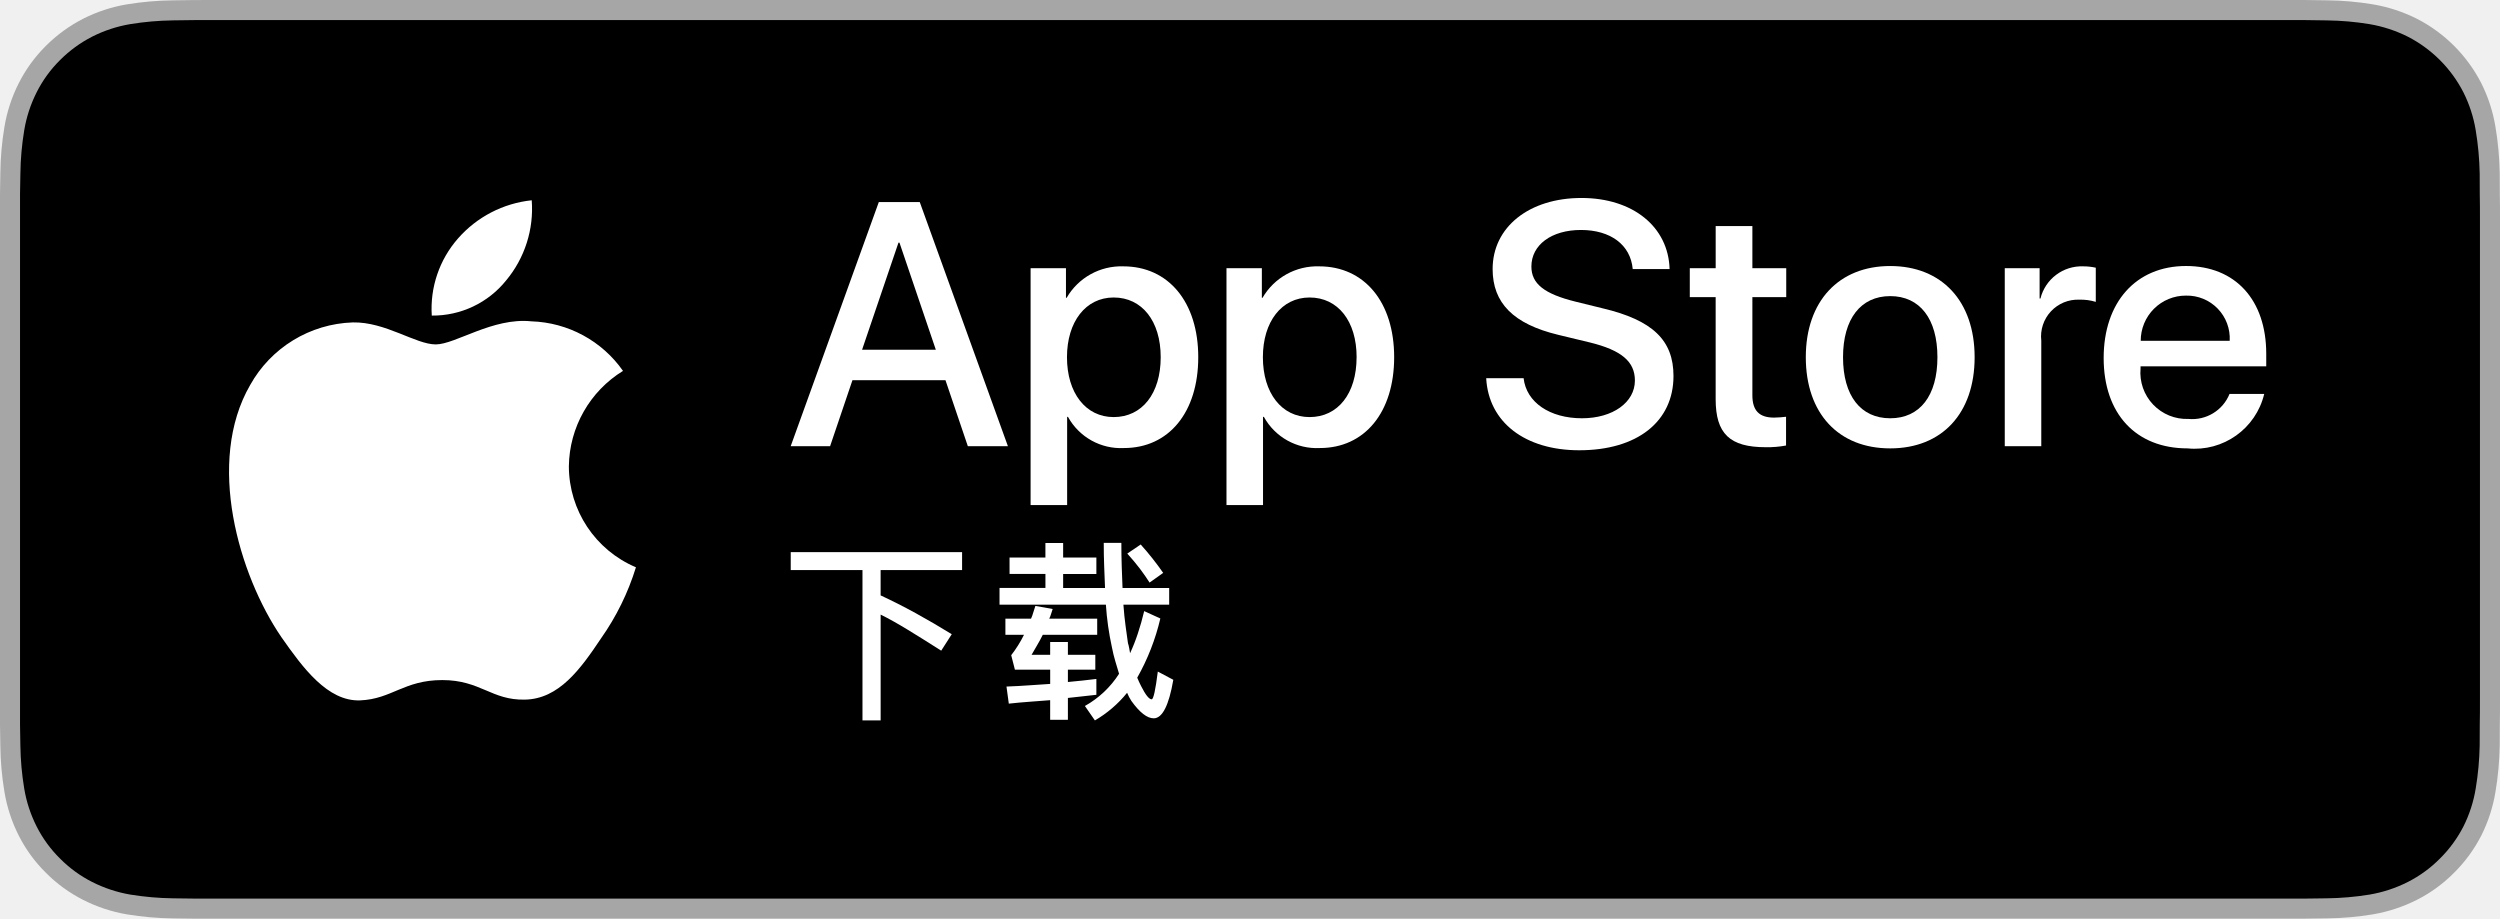
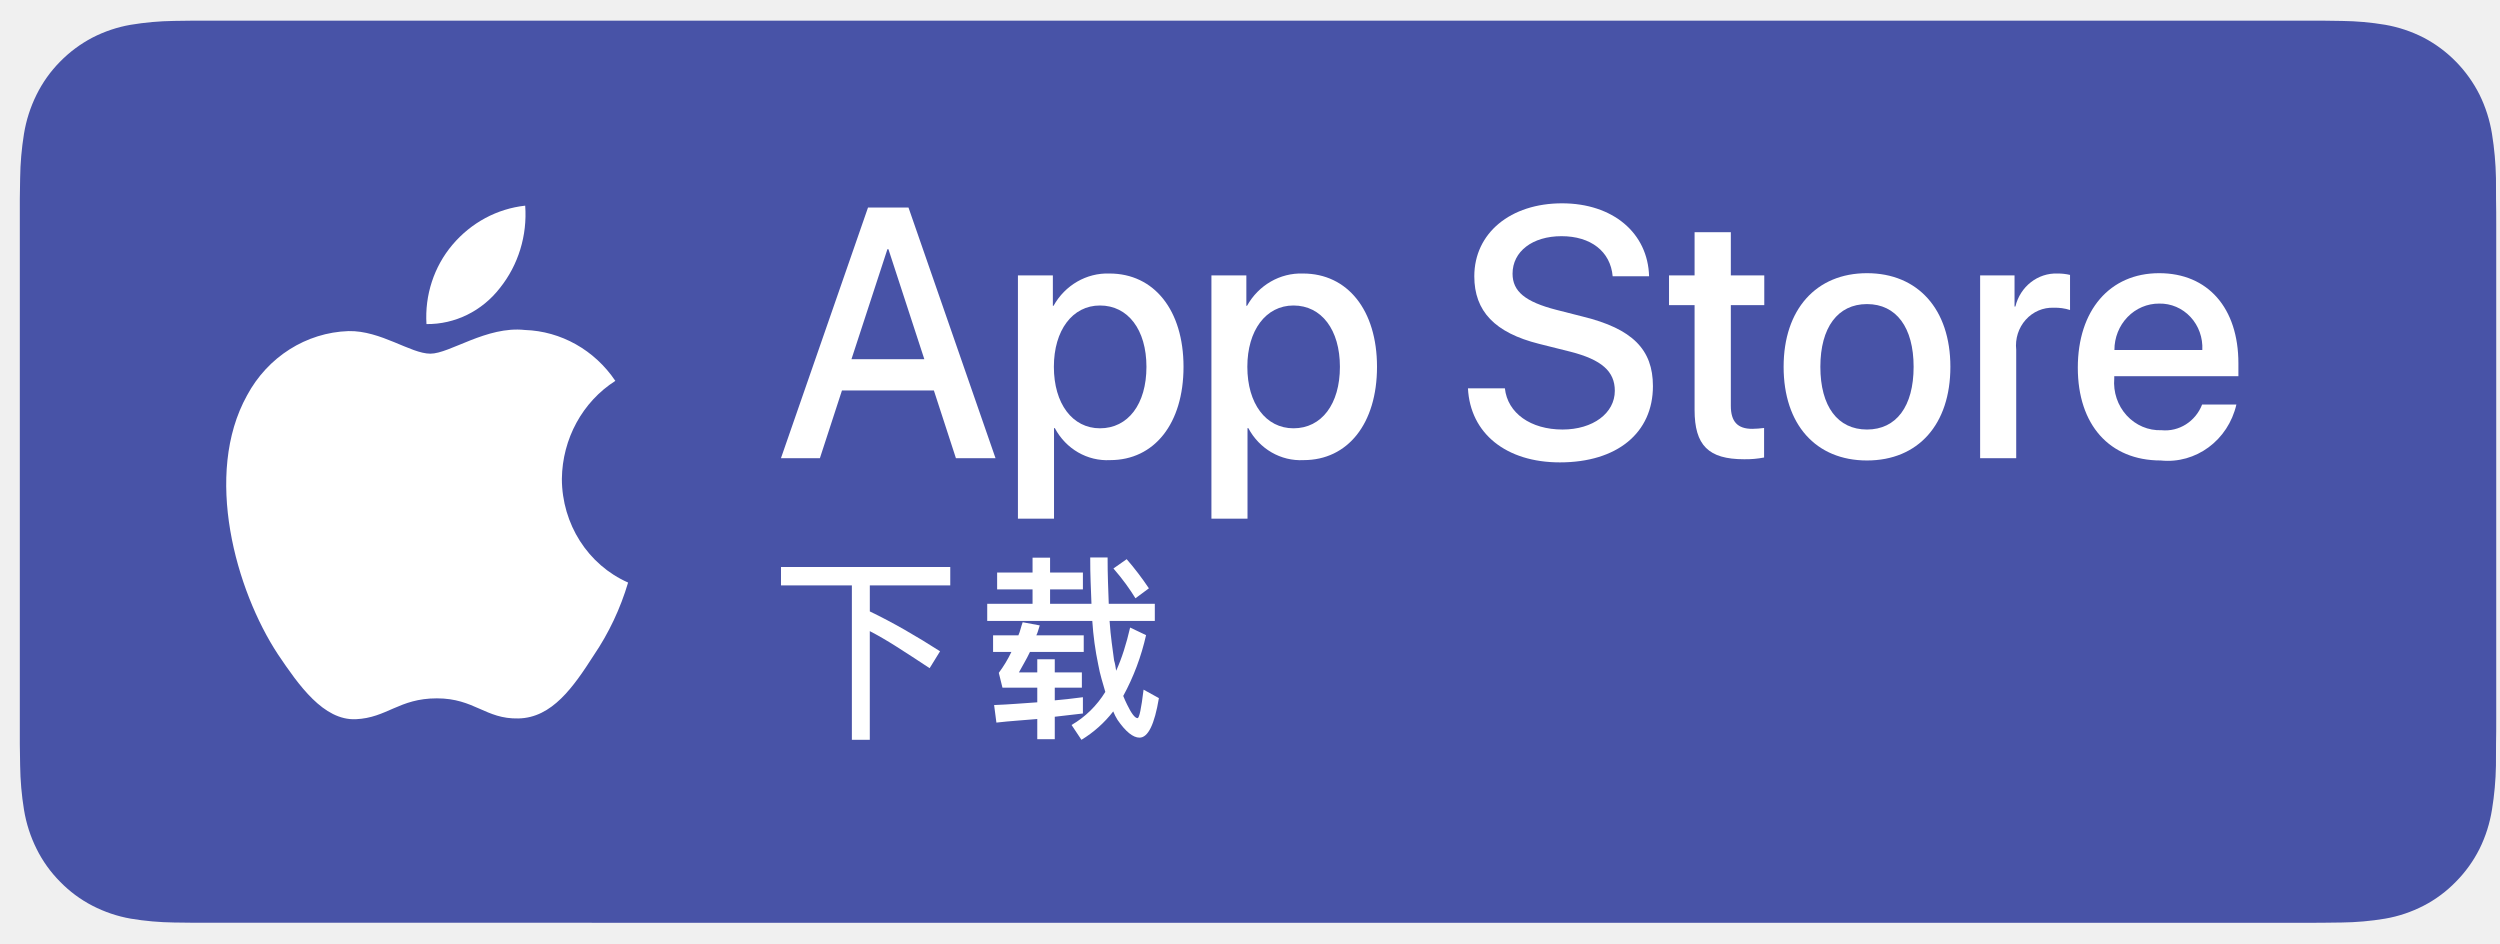
- <svg xmlns="http://www.w3.org/2000/svg" id="CNSC" width="108.852" height="40" viewBox="0 0 108.852 40">
-   <g>
-     <g>
-       <path d="M99.322,0H9.535c-.367,0-.729,0-1.095.002-.306.002-.61.008-.919.013A13.215,13.215,0,0,0,5.517.191a6.665,6.665,0,0,0-1.901.627A6.438,6.438,0,0,0,1.998,1.997,6.258,6.258,0,0,0,.819,3.618a6.601,6.601,0,0,0-.625,1.903,12.993,12.993,0,0,0-.179,2.002C.006,7.83.005,8.138,0,8.444V31.559c.005.31.006.611.015.922a12.992,12.992,0,0,0,.179,2.002,6.588,6.588,0,0,0,.625,1.904A6.208,6.208,0,0,0,1.998,38.001a6.274,6.274,0,0,0,1.619,1.179,6.701,6.701,0,0,0,1.901.631,13.455,13.455,0,0,0,2.004.177c.309.007.613.011.919.011C8.806,40,9.168,40,9.535,40H99.322c.359,0,.725,0,1.084-.002.305,0,.617-.004.922-.011a13.279,13.279,0,0,0,2-.177,6.804,6.804,0,0,0,1.908-.631,6.277,6.277,0,0,0,1.617-1.179,6.395,6.395,0,0,0,1.182-1.614,6.604,6.604,0,0,0,.619-1.904,13.506,13.506,0,0,0,.186-2.002c.004-.311.004-.611.004-.922.008-.363.008-.725.008-1.094V9.536c0-.366,0-.729-.008-1.092,0-.307,0-.614-.004-.921a13.507,13.507,0,0,0-.186-2.002,6.618,6.618,0,0,0-.619-1.903,6.466,6.466,0,0,0-2.799-2.8,6.768,6.768,0,0,0-1.908-.627,13.044,13.044,0,0,0-2-.177c-.305-.005-.617-.011-.922-.013C100.047,0,99.682,0,99.322,0Z" style="fill: #a6a6a6" />
-       <path d="M8.445,39.125c-.305,0-.602-.004-.904-.011a12.687,12.687,0,0,1-1.869-.163,5.884,5.884,0,0,1-1.657-.548,5.406,5.406,0,0,1-1.397-1.017,5.321,5.321,0,0,1-1.021-1.397,5.722,5.722,0,0,1-.543-1.657,12.414,12.414,0,0,1-.167-1.875c-.006-.211-.015-.913-.015-.913V8.444S.882,7.753.888,7.55a12.37,12.37,0,0,1,.166-1.872,5.755,5.755,0,0,1,.543-1.662A5.373,5.373,0,0,1,2.612,2.618,5.565,5.565,0,0,1,4.014,1.595a5.823,5.823,0,0,1,1.653-.544A12.586,12.586,0,0,1,7.543.887L8.445.875h91.956l.913.013a12.385,12.385,0,0,1,1.858.163,5.938,5.938,0,0,1,1.671.548,5.594,5.594,0,0,1,2.415,2.42A5.763,5.763,0,0,1,107.794,5.667a12.995,12.995,0,0,1,.174,1.887c.003.283.003.587.003.89.008.375.008.732.008,1.092V30.465c0,.363,0,.718-.008,1.075,0,.325,0,.623-.004.93a12.731,12.731,0,0,1-.171,1.853,5.739,5.739,0,0,1-.54,1.67,5.48,5.48,0,0,1-1.016,1.386,5.413,5.413,0,0,1-1.399,1.022,5.862,5.862,0,0,1-1.668.55,12.542,12.542,0,0,1-1.869.163c-.293.007-.6.011-.897.011l-1.084.002Z" />
-     </g>
-     <g>
-       <path d="M41.167,16.555H37.116l-.973,2.873H34.427L38.264,8.798h1.783l3.838,10.629H42.14Zm-3.632-1.326H40.747l-1.583-4.663h-.044Z" style="fill: #fff" />
-       <path d="M52.173,15.553c0,2.408-1.289,3.955-3.234,3.955a2.627,2.627,0,0,1-2.438-1.356h-.037v3.838H44.873V11.678h1.54V12.967h.029a2.749,2.749,0,0,1,2.468-1.37C50.876,11.597,52.173,13.152,52.173,15.553Zm-1.635,0c0-1.569-.811-2.6-2.048-2.6-1.215,0-2.033,1.053-2.033,2.6,0,1.561.818,2.607,2.033,2.607C49.727,18.16,50.538,17.136,50.538,15.553Z" style="fill: #fff" />
-       <path d="M60.703,15.553c0,2.408-1.289,3.955-3.234,3.955a2.627,2.627,0,0,1-2.438-1.356H54.993v3.838H53.402V11.678h1.54V12.967h.029a2.749,2.749,0,0,1,2.468-1.37C59.406,11.597,60.703,13.152,60.703,15.553Zm-1.635,0c0-1.569-.811-2.6-2.048-2.6-1.215,0-2.033,1.053-2.033,2.6,0,1.561.818,2.607,2.033,2.607C58.256,18.16,59.067,17.136,59.067,15.553Z" style="fill: #fff" />
-       <path d="M66.339,16.466c.118,1.054,1.142,1.746,2.541,1.746,1.341,0,2.305-.692,2.305-1.643,0-.825-.582-1.319-1.959-1.658l-1.378-.332c-1.952-.471-2.858-1.384-2.858-2.865,0-1.834,1.598-3.094,3.867-3.094,2.247,0,3.787,1.26,3.838,3.094H71.09c-.096-1.061-.973-1.701-2.254-1.701s-2.158.648-2.158,1.591c0,.751.56,1.194,1.93,1.532l1.171.288c2.181.516,3.086,1.392,3.086,2.947,0,1.989-1.583,3.234-4.103,3.234-2.357,0-3.949-1.216-4.052-3.139Z" style="fill: #fff" />
-       <path d="M76.3,9.844v1.834h1.474v1.26H76.3V17.21c0,.664.295.973.943.973a4.971,4.971,0,0,0,.523-.037v1.252a4.368,4.368,0,0,1-.884.074c-1.569,0-2.181-.589-2.181-2.092V12.938H73.575V11.678h1.127v-1.834Z" style="fill: #fff" />
-       <path d="M78.626,15.553c0-2.438,1.436-3.97,3.675-3.97,2.247,0,3.676,1.532,3.676,3.97,0,2.445-1.422,3.97-3.676,3.97C80.048,19.524,78.626,17.998,78.626,15.553Zm5.731,0c0-1.673-.767-2.66-2.055-2.66s-2.055.995-2.055,2.66c0,1.679.767,2.659,2.055,2.659S84.357,17.233,84.357,15.553Z" style="fill: #fff" />
-       <path d="M87.289,11.678h1.517v1.319H88.843a1.848,1.848,0,0,1,1.864-1.4,2.453,2.453,0,0,1,.545.059v1.488a2.224,2.224,0,0,0-.715-.096,1.603,1.603,0,0,0-1.658,1.783v4.597H87.289Z" style="fill: #fff" />
-       <path d="M98.586,17.151a3.11,3.11,0,0,1-3.337,2.372c-2.254,0-3.654-1.51-3.654-3.934,0-2.431,1.407-4.007,3.587-4.007,2.144,0,3.492,1.473,3.492,3.823v.545H93.201v.096a2.018,2.018,0,0,0,2.085,2.195,1.753,1.753,0,0,0,1.79-1.09Zm-5.377-2.313h3.874a1.864,1.864,0,0,0-1.901-1.967A1.962,1.962,0,0,0,93.209,14.839Z" style="fill: #fff" />
-     </g>
-     <g>
-       <path d="M34.429,24.04h7.461v.78H38.343v1.104q.762.353,1.535.778.772.425,1.562.912l-.459.717q-.813-.519-1.461-.914-.648-.396-1.176-.657v4.608h-.791V24.82h-3.124Z" style="fill: #fff" />
-       <path d="M43.956,24.274h1.562v-.63h.772v.63h1.447v.717H46.29v.61h1.824q-.018-.45-.037-.939-.019-.489-.019-1.026h.767q0,.546.016,1.031t.035.935h2.031v.727H48.914q.037.505.094.923c.038.279.073.528.104.749a1.657,1.657,0,0,1,.055.224c.012.071.024.145.037.218A8.074,8.074,0,0,0,49.543,27.582q.152-.454.276-.974l.703.321a9.738,9.738,0,0,1-1.006,2.578c.024.061.051.123.081.186q.043.094.089.182.289.574.459.574.115,0,.267-1.208l.675.358q-.289,1.677-.854,1.677-.428,0-.97-.754a2.133,2.133,0,0,1-.188-.358,5.12,5.12,0,0,1-1.402,1.204l-.436-.629a4.192,4.192,0,0,0,1.488-1.402q-.083-.271-.167-.558-.085-.287-.145-.6a12.605,12.605,0,0,1-.262-1.852H43.52v-.727h1.999v-.61h-1.562Zm3.781,5.288V30.252q-.303.037-.613.068c-.207.021-.416.045-.627.069v.951h-.772v-.854q-.437.037-.887.068c-.3.021-.605.05-.914.083l-.101-.744q.51-.019.979-.053.469-.035.924-.062V29.158H44.19l-.161-.63a5.213,5.213,0,0,0,.556-.887h-.809v-.703h1.116a1.733,1.733,0,0,0,.097-.269q.037-.135.092-.287l.753.134c-.03.085-.055.161-.073.228a.992.992,0,0,1-.078.194h2.09v.703H45.403q-.124.249-.25.46t-.237.409h.809V27.954h.772v.557h1.194v.647H46.497v.537c.211-.018.42-.039.627-.062Q47.434,29.599,47.737,29.562Zm1.346-5.459.584-.395a12.556,12.556,0,0,1,.979,1.236l-.593.422q-.179-.284-.42-.604Q49.391,24.444,49.084,24.104Z" style="fill: #fff" />
-     </g>
-     <g id="_Group_" data-name="&lt;Group&gt;">
-       <g id="_Group_2" data-name="&lt;Group&gt;">
-         <path id="_Path_" data-name="&lt;Path&gt;" d="M24.769,20.301a4.949,4.949,0,0,1,2.357-4.152,5.066,5.066,0,0,0-3.991-2.158c-1.679-.176-3.307,1.005-4.163,1.005-.872,0-2.19-.987-3.608-.958a5.315,5.315,0,0,0-4.473,2.728c-1.934,3.348-.491,8.269,1.361,10.976.927,1.325,2.01,2.806,3.428,2.753,1.387-.058,1.905-.884,3.579-.884,1.659,0,2.145.884,3.591.851,1.488-.024,2.426-1.331,3.321-2.669a10.962,10.962,0,0,0,1.518-3.093A4.782,4.782,0,0,1,24.769,20.301Z" style="fill: #fff" />
-         <path id="_Path_2" data-name="&lt;Path&gt;" d="M22.037,12.211a4.872,4.872,0,0,0,1.115-3.491,4.957,4.957,0,0,0-3.208,1.66,4.636,4.636,0,0,0-1.144,3.361A4.099,4.099,0,0,0,22.037,12.211Z" style="fill: #fff" />
+ <svg xmlns="http://www.w3.org/2000/svg" width="106px" height="40px" viewBox="0 0 106 40" version="1.1">
+   <g id="Page-1" stroke="none" stroke-width="1" fill="none" fill-rule="evenodd">
+     <g id="download-ios">
+       <g id="Group" fill="#4853A7">
+         <path d="M8.263,39.125 C7.964,39.125 7.672,39.121 7.376,39.114 C6.762,39.106 6.15,39.052 5.544,38.951 C4.979,38.852 4.431,38.667 3.92,38.403 C3.413,38.142 2.95,37.798 2.55,37.387 C2.144,36.98 1.806,36.508 1.55,35.99 C1.29,35.469 1.111,34.91 1.017,34.333 C0.916,33.713 0.862,33.086 0.854,32.458 C0.848,32.247 0.84,31.545 0.84,31.545 L0.84,8.444 C0.84,8.444 0.848,7.753 0.854,7.55 C0.862,6.922 0.916,6.297 1.016,5.678 C1.11,5.099 1.29,4.539 1.549,4.016 C1.805,3.498 2.141,3.026 2.544,2.618 C2.947,2.206 3.411,1.861 3.919,1.595 C4.43,1.332 4.976,1.149 5.54,1.051 C6.148,0.95 6.763,0.895 7.379,0.887 L8.263,0.875 L98.411,0.875 L99.307,0.888 C99.917,0.895 100.526,0.949 101.128,1.05 C101.698,1.149 102.25,1.334 102.766,1.598 C103.784,2.133 104.612,2.979 105.134,4.018 C105.389,4.538 105.566,5.094 105.659,5.667 C105.76,6.291 105.817,6.922 105.829,7.554 C105.832,7.837 105.832,8.142 105.832,8.444 C105.84,8.819 105.84,9.176 105.84,9.536 L105.84,30.465 C105.84,30.828 105.84,31.183 105.832,31.54 C105.832,31.865 105.832,32.163 105.828,32.47 C105.817,33.091 105.761,33.71 105.661,34.323 C105.569,34.904 105.391,35.468 105.131,35.993 C104.873,36.506 104.537,36.973 104.136,37.379 C103.735,37.793 103.272,38.138 102.764,38.401 C102.249,38.667 101.698,38.853 101.128,38.951 C100.522,39.052 99.91,39.107 99.296,39.114 C99.009,39.121 98.708,39.125 98.416,39.125 L97.354,39.127 L8.263,39.125 Z" id="Path" />
+       </g>
+       <g id="Group" transform="translate(32.70229, 8)" fill="#FFFFFF">
+         <path d="M6.894,8.555 L2.997,8.555 L2.061,11.428 L0.41,11.428 L4.102,0.798 L5.817,0.798 L9.508,11.428 L7.829,11.428 L6.894,8.555 Z M3.4,7.229 L6.489,7.229 L4.967,2.566 L4.924,2.566 L3.4,7.229 Z" id="Shape" fill-rule="nonzero" />
+         <path d="M17.479,7.553 C17.479,9.961 16.239,11.509 14.369,11.509 C13.402,11.561 12.491,11.035 12.023,10.153 L11.988,10.153 L11.988,13.991 L10.458,13.991 L10.458,3.678 L11.939,3.678 L11.939,4.967 L11.967,4.967 C12.455,4.091 13.367,3.564 14.34,3.597 C16.232,3.597 17.479,5.152 17.479,7.553 Z M15.907,7.553 C15.907,5.984 15.127,4.953 13.937,4.953 C12.768,4.953 11.982,6.006 11.982,7.553 C11.982,9.115 12.768,10.16 13.937,10.16 C15.127,10.16 15.907,9.136 15.907,7.553 L15.907,7.553 Z" id="Shape" fill-rule="nonzero" />
+         <path d="M25.683,7.553 C25.683,9.961 24.443,11.509 22.572,11.509 C21.605,11.561 20.695,11.035 20.227,10.153 L20.192,10.153 L20.192,13.991 L18.662,13.991 L18.662,3.678 L20.143,3.678 L20.143,4.967 L20.171,4.967 C20.659,4.091 21.571,3.564 22.544,3.597 C24.436,3.597 25.683,5.152 25.683,7.553 Z M24.11,7.553 C24.11,5.984 23.331,4.953 22.141,4.953 C20.972,4.953 20.185,6.006 20.185,7.553 C20.185,9.115 20.972,10.16 22.141,10.16 C23.331,10.16 24.11,9.136 24.11,7.553 L24.11,7.553 Z" id="Shape" fill-rule="nonzero" />
+         <path d="M31.105,8.466 C31.218,9.52 32.203,10.212 33.549,10.212 C34.839,10.212 35.766,9.52 35.766,8.57 C35.766,7.745 35.207,7.251 33.882,6.912 L32.557,6.58 C30.679,6.109 29.808,5.196 29.808,3.715 C29.808,1.881 31.345,0.621 33.527,0.621 C35.688,0.621 37.169,1.881 37.219,3.715 L35.675,3.715 C35.582,2.654 34.739,2.014 33.506,2.014 C32.274,2.014 31.43,2.662 31.43,3.604 C31.43,4.356 31.969,4.798 33.287,5.137 L34.413,5.424 C36.511,5.94 37.382,6.816 37.382,8.371 C37.382,10.359 35.859,11.605 33.436,11.605 C31.168,11.605 29.638,10.389 29.539,8.466 L31.105,8.466 Z" id="Path" />
+         <path d="M40.685,1.844 L40.685,3.678 L42.103,3.678 L42.103,4.938 L40.685,4.938 L40.685,9.21 C40.685,9.874 40.969,10.183 41.592,10.183 C41.76,10.18 41.928,10.168 42.095,10.146 L42.095,11.398 C41.815,11.453 41.53,11.477 41.246,11.472 C39.736,11.472 39.148,10.883 39.148,9.38 L39.148,4.938 L38.064,4.938 L38.064,3.678 L39.148,3.678 L39.148,1.844 L40.685,1.844 Z" id="Path" />
+         <path d="M42.923,7.553 C42.923,5.115 44.304,3.583 46.458,3.583 C48.619,3.583 49.994,5.115 49.994,7.553 C49.994,9.998 48.626,11.524 46.458,11.524 C44.29,11.524 42.923,9.998 42.923,7.553 Z M48.435,7.553 C48.435,5.881 47.698,4.893 46.458,4.893 C45.218,4.893 44.481,5.888 44.481,7.553 C44.481,9.233 45.218,10.212 46.458,10.212 C47.698,10.212 48.435,9.233 48.435,7.553 Z" id="Shape" fill-rule="nonzero" />
+         <path d="M51.255,3.678 L52.714,3.678 L52.714,4.997 L52.75,4.997 C52.953,4.148 53.702,3.564 54.543,3.597 C54.719,3.596 54.895,3.616 55.067,3.656 L55.067,5.144 C54.844,5.073 54.612,5.041 54.379,5.048 C53.93,5.029 53.494,5.215 53.188,5.558 C52.881,5.901 52.734,6.366 52.785,6.831 L52.785,11.428 L51.255,11.428 L51.255,3.678 Z" id="Path" />
+         <path d="M62.121,9.151 C61.773,10.666 60.402,11.68 58.912,11.524 C56.743,11.524 55.397,10.013 55.397,7.59 C55.397,5.159 56.75,3.583 58.847,3.583 C60.909,3.583 62.206,5.056 62.206,7.405 L62.206,7.95 L56.942,7.95 L56.942,8.046 C56.893,8.623 57.084,9.194 57.468,9.614 C57.852,10.034 58.39,10.263 58.947,10.241 C59.689,10.314 60.389,9.871 60.668,9.151 L62.121,9.151 Z M56.949,6.839 L60.676,6.839 C60.703,6.32 60.522,5.813 60.175,5.44 C59.828,5.066 59.347,4.861 58.847,4.872 C58.344,4.869 57.86,5.075 57.504,5.444 C57.148,5.813 56.948,6.315 56.949,6.839 Z" id="Shape" fill-rule="nonzero" />
+       </g>
+       <g id="Group" transform="translate(32.70229, 23)" fill="#FFFFFF">
+         <path d="M0.412,1.04 L7.589,1.04 L7.589,1.82 L4.178,1.82 L4.178,2.924 C4.666,3.159 5.158,3.419 5.654,3.702 C6.149,3.985 6.649,4.289 7.156,4.614 L6.714,5.331 C6.193,4.985 5.724,4.681 5.309,4.417 C4.893,4.153 4.516,3.934 4.177,3.76 L4.177,8.368 L3.417,8.368 L3.417,1.82 L0.412,1.82 L0.412,1.04 Z" id="Path" />
+         <path d="M9.576,1.274 L11.078,1.274 L11.078,0.645 L11.821,0.645 L11.821,1.274 L13.213,1.274 L13.213,1.991 L11.821,1.991 L11.821,2.602 L13.576,2.602 C13.564,2.302 13.552,1.989 13.54,1.662 C13.528,1.336 13.522,0.994 13.523,0.636 L14.26,0.636 C14.26,1 14.265,1.344 14.276,1.667 C14.286,1.99 14.297,2.302 14.309,2.602 L16.262,2.602 L16.262,3.328 L14.344,3.328 C14.368,3.665 14.398,3.973 14.435,4.251 C14.472,4.53 14.505,4.779 14.535,5 C14.557,5.073 14.575,5.148 14.588,5.224 C14.599,5.295 14.611,5.368 14.623,5.441 C14.748,5.162 14.857,4.875 14.95,4.582 C15.047,4.279 15.135,3.955 15.215,3.608 L15.891,3.93 C15.688,4.833 15.363,5.701 14.923,6.508 C14.947,6.568 14.973,6.631 15.001,6.693 C15.029,6.756 15.057,6.816 15.087,6.875 C15.272,7.258 15.42,7.449 15.529,7.449 C15.603,7.449 15.688,7.047 15.785,6.241 L16.435,6.6 C16.249,7.718 15.975,8.277 15.613,8.276 C15.339,8.276 15.028,8.025 14.68,7.522 C14.609,7.409 14.549,7.289 14.499,7.164 C14.124,7.647 13.667,8.055 13.151,8.368 L12.732,7.739 C13.313,7.402 13.805,6.92 14.163,6.337 C14.11,6.156 14.056,5.97 14.002,5.779 C13.948,5.588 13.901,5.388 13.863,5.18 C13.735,4.57 13.651,3.951 13.611,3.328 L9.156,3.328 L9.156,2.602 L11.078,2.602 L11.078,1.991 L9.576,1.991 L9.576,1.274 Z M13.213,6.562 L13.213,7.252 C13.019,7.276 12.822,7.299 12.623,7.32 C12.424,7.342 12.223,7.365 12.02,7.39 L12.02,8.341 L11.278,8.341 L11.278,7.486 C10.998,7.511 10.713,7.534 10.424,7.555 C10.136,7.576 9.842,7.605 9.545,7.638 L9.448,6.894 C9.775,6.881 10.088,6.863 10.389,6.841 C10.69,6.817 10.986,6.797 11.278,6.778 L11.278,6.158 L9.802,6.158 L9.647,5.528 C9.853,5.252 10.032,4.955 10.181,4.642 L9.404,4.642 L9.404,3.938 L10.477,3.938 C10.515,3.852 10.546,3.762 10.57,3.67 C10.594,3.58 10.623,3.484 10.659,3.383 L11.383,3.517 C11.354,3.602 11.331,3.678 11.313,3.744 C11.294,3.812 11.269,3.877 11.238,3.938 L13.248,3.938 L13.248,4.642 L10.968,4.642 C10.889,4.808 10.808,4.961 10.727,5.102 C10.646,5.242 10.57,5.379 10.499,5.511 L11.278,5.511 L11.278,4.954 L12.02,4.954 L12.02,5.511 L13.169,5.511 L13.169,6.158 L12.02,6.158 L12.02,6.695 C12.223,6.678 12.424,6.656 12.623,6.634 C12.822,6.61 13.018,6.587 13.213,6.562 Z M14.508,1.103 L15.069,0.709 C15.408,1.1 15.722,1.513 16.011,1.945 L15.441,2.367 C15.325,2.178 15.191,1.977 15.036,1.764 C14.881,1.551 14.705,1.331 14.508,1.104 L14.508,1.103 Z" id="Shape" fill-rule="nonzero" />
+       </g>
+       <g id="_Group_" transform="translate(8.656489, 8)" fill="#FFFFFF">
+         <g id="_Group_2">
+           <path d="M15.167,12.301 C15.188,10.604 16.043,9.037 17.434,8.149 C16.553,6.841 15.13,6.041 13.595,5.991 C11.98,5.815 10.414,6.996 9.591,6.996 C8.752,6.996 7.485,6.008 6.12,6.038 C4.325,6.098 2.691,7.134 1.818,8.765 C-0.042,12.114 1.345,17.035 3.127,19.742 C4.019,21.067 5.061,22.547 6.424,22.495 C7.758,22.437 8.256,21.61 9.867,21.61 C11.462,21.61 11.93,22.495 13.321,22.462 C14.752,22.437 15.654,21.13 16.514,19.792 C17.155,18.848 17.648,17.804 17.975,16.7 C16.275,15.952 15.169,14.22 15.167,12.301 Z" id="_Path_" />
+           <path d="M12.54,4.211 C13.32,3.237 13.705,1.985 13.612,0.72 C12.419,0.85 11.318,1.443 10.526,2.38 C9.745,3.304 9.35,4.513 9.426,5.741 C10.635,5.754 11.782,5.19 12.54,4.211 Z" id="_Path_2" />
+         </g>
      </g>
    </g>
  </g>
</svg>
